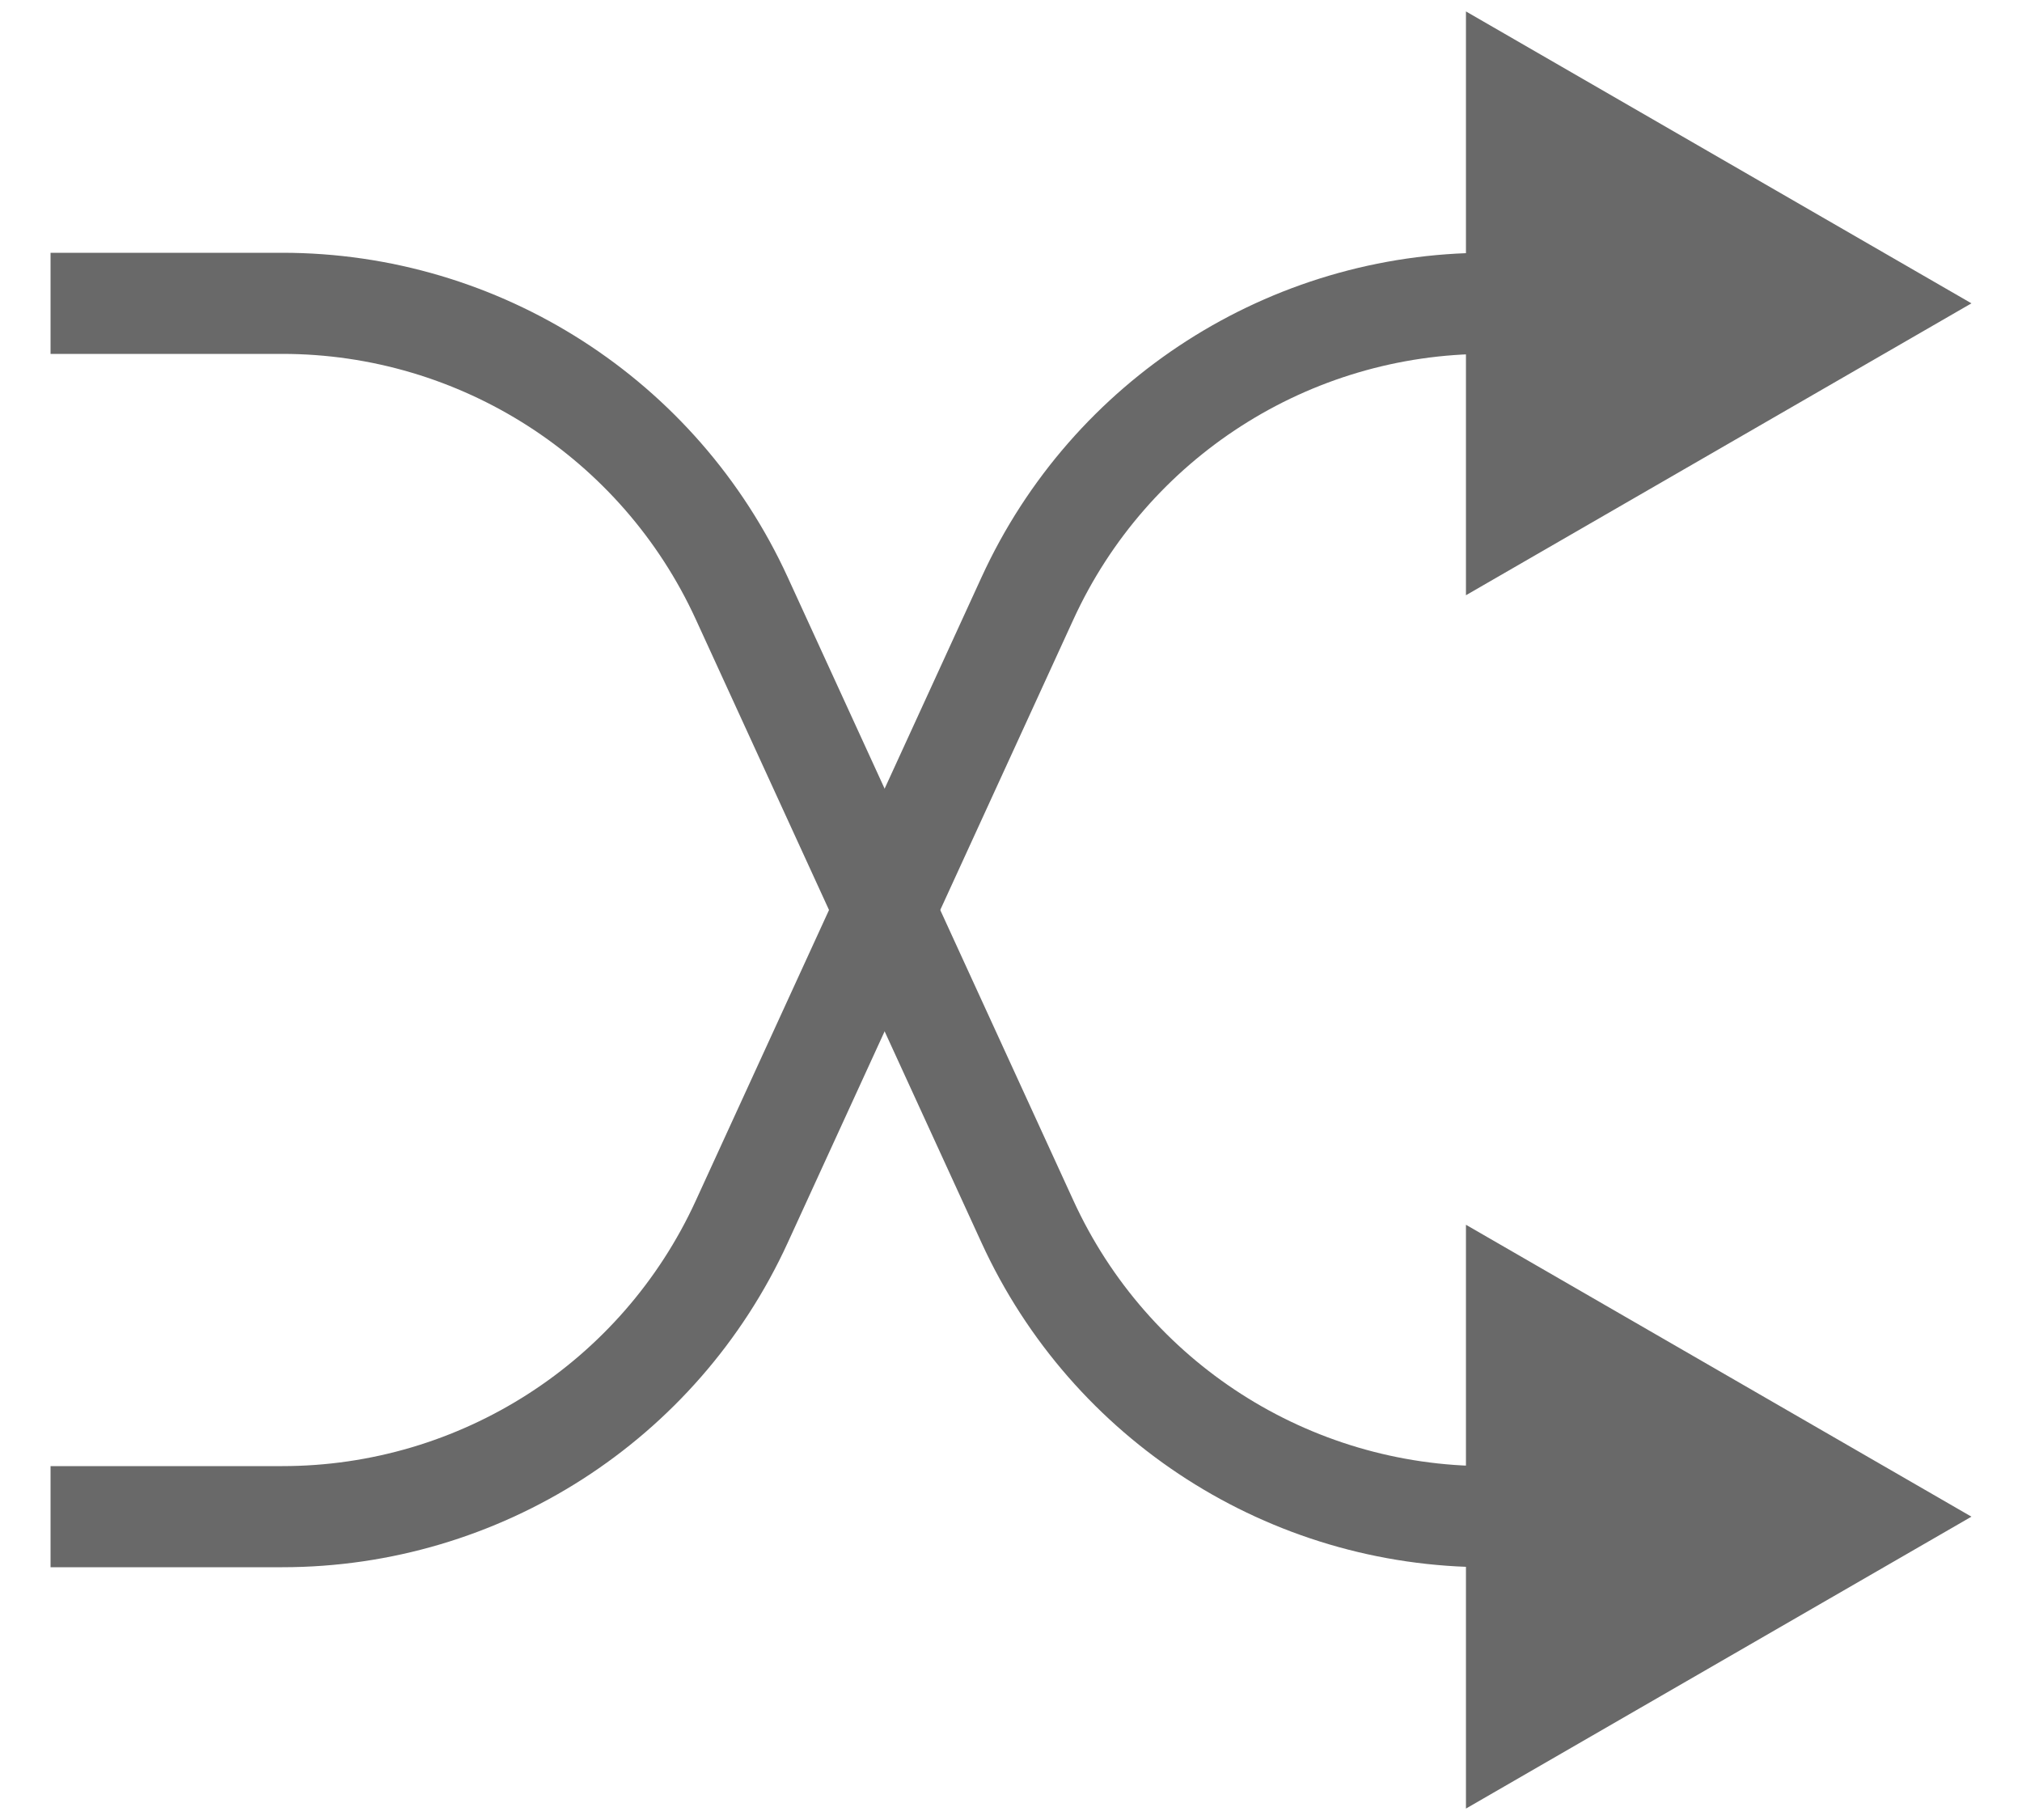
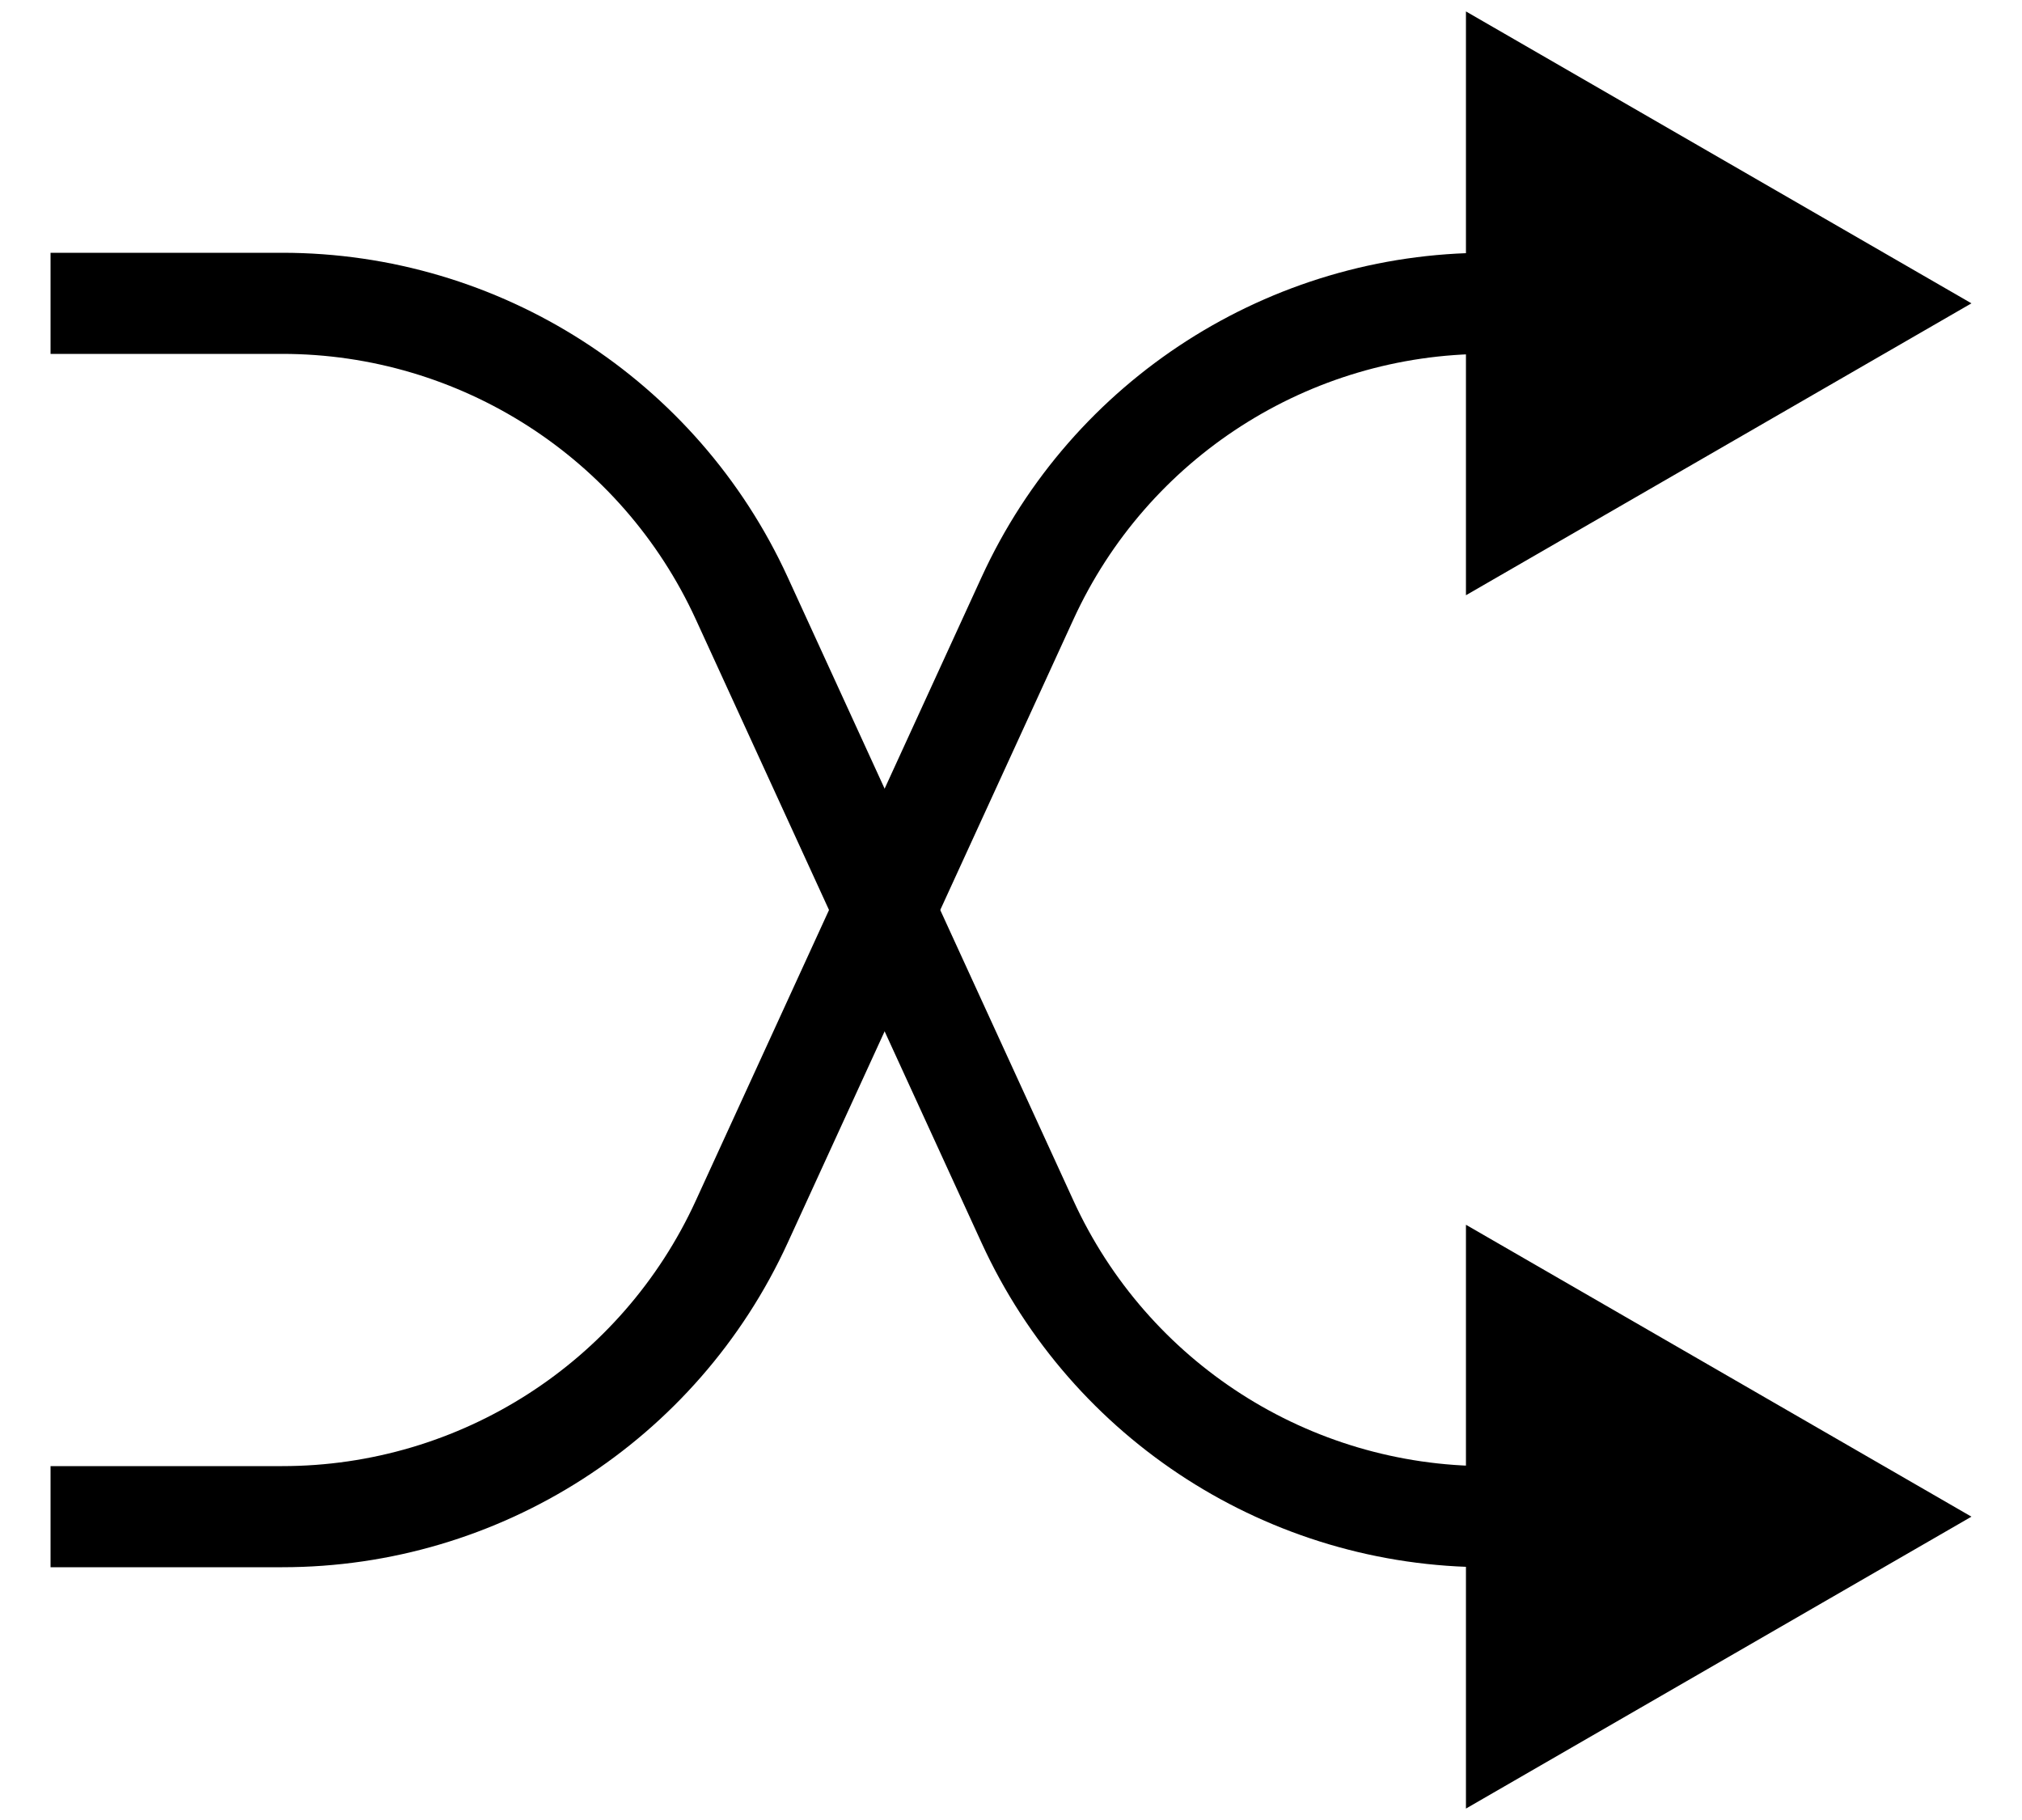
- <svg xmlns="http://www.w3.org/2000/svg" width="20" height="18" viewBox="0 0 20 18" fill="none">
-   <path d="M19.5 15L14.5 12.113V17.887L19.5 15ZM10.163 12.083L9.709 12.292L10.163 12.083ZM7.337 5.917L6.882 6.125L7.337 5.917ZM0.5 3.5H2.792V2.5H0.5V3.5ZM6.882 6.125L9.709 12.292L10.618 11.875L7.791 5.708L6.882 6.125ZM14.709 15.5H15V14.5H14.709V15.5ZM9.709 12.292C10.605 14.247 12.558 15.5 14.709 15.5V14.5C12.949 14.5 11.351 13.475 10.618 11.875L9.709 12.292ZM2.792 3.5C4.551 3.5 6.149 4.526 6.882 6.125L7.791 5.708C6.895 3.753 4.942 2.5 2.792 2.5V3.5Z" fill="#696969" />
-   <path d="M19.5 3L14.5 5.887V0.113L19.5 3ZM10.163 5.917L9.709 5.708L10.163 5.917ZM7.337 12.083L6.882 11.875L7.337 12.083ZM0.5 14.5H2.792V15.5H0.5V14.5ZM6.882 11.875L9.709 5.708L10.618 6.125L7.791 12.292L6.882 11.875ZM14.709 2.5H15V3.5H14.709V2.5ZM9.709 5.708C10.605 3.753 12.558 2.5 14.709 2.5V3.5C12.949 3.5 11.351 4.526 10.618 6.125L9.709 5.708ZM2.792 14.5C4.551 14.5 6.149 13.475 6.882 11.875L7.791 12.292C6.895 14.247 4.942 15.5 2.792 15.5V14.5Z" fill="#696969" />
+ <svg xmlns="http://www.w3.org/2000/svg" width="20" height="18" viewBox="0 0 20 18" fill="current" stroke="current">
+   <path d="M19.5 15L14.5 12.113V17.887L19.5 15ZM10.163 12.083L9.709 12.292L10.163 12.083ZM7.337 5.917L6.882 6.125L7.337 5.917ZM0.5 3.5H2.792V2.5H0.5V3.5ZM6.882 6.125L9.709 12.292L10.618 11.875L7.791 5.708L6.882 6.125ZM14.709 15.5H15V14.5H14.709V15.5ZM9.709 12.292C10.605 14.247 12.558 15.5 14.709 15.5V14.5C12.949 14.5 11.351 13.475 10.618 11.875L9.709 12.292ZM2.792 3.5C4.551 3.5 6.149 4.526 6.882 6.125L7.791 5.708C6.895 3.753 4.942 2.5 2.792 2.5V3.5Z" />
+   <path d="M19.5 3L14.5 5.887V0.113L19.5 3ZM10.163 5.917L9.709 5.708L10.163 5.917ZM7.337 12.083L6.882 11.875L7.337 12.083ZM0.5 14.5H2.792V15.5H0.5V14.5ZM6.882 11.875L9.709 5.708L10.618 6.125L7.791 12.292L6.882 11.875ZM14.709 2.5H15V3.5H14.709V2.5ZM9.709 5.708C10.605 3.753 12.558 2.5 14.709 2.5V3.5C12.949 3.5 11.351 4.526 10.618 6.125L9.709 5.708ZM2.792 14.5C4.551 14.5 6.149 13.475 6.882 11.875L7.791 12.292C6.895 14.247 4.942 15.5 2.792 15.5V14.5Z" />
</svg>
